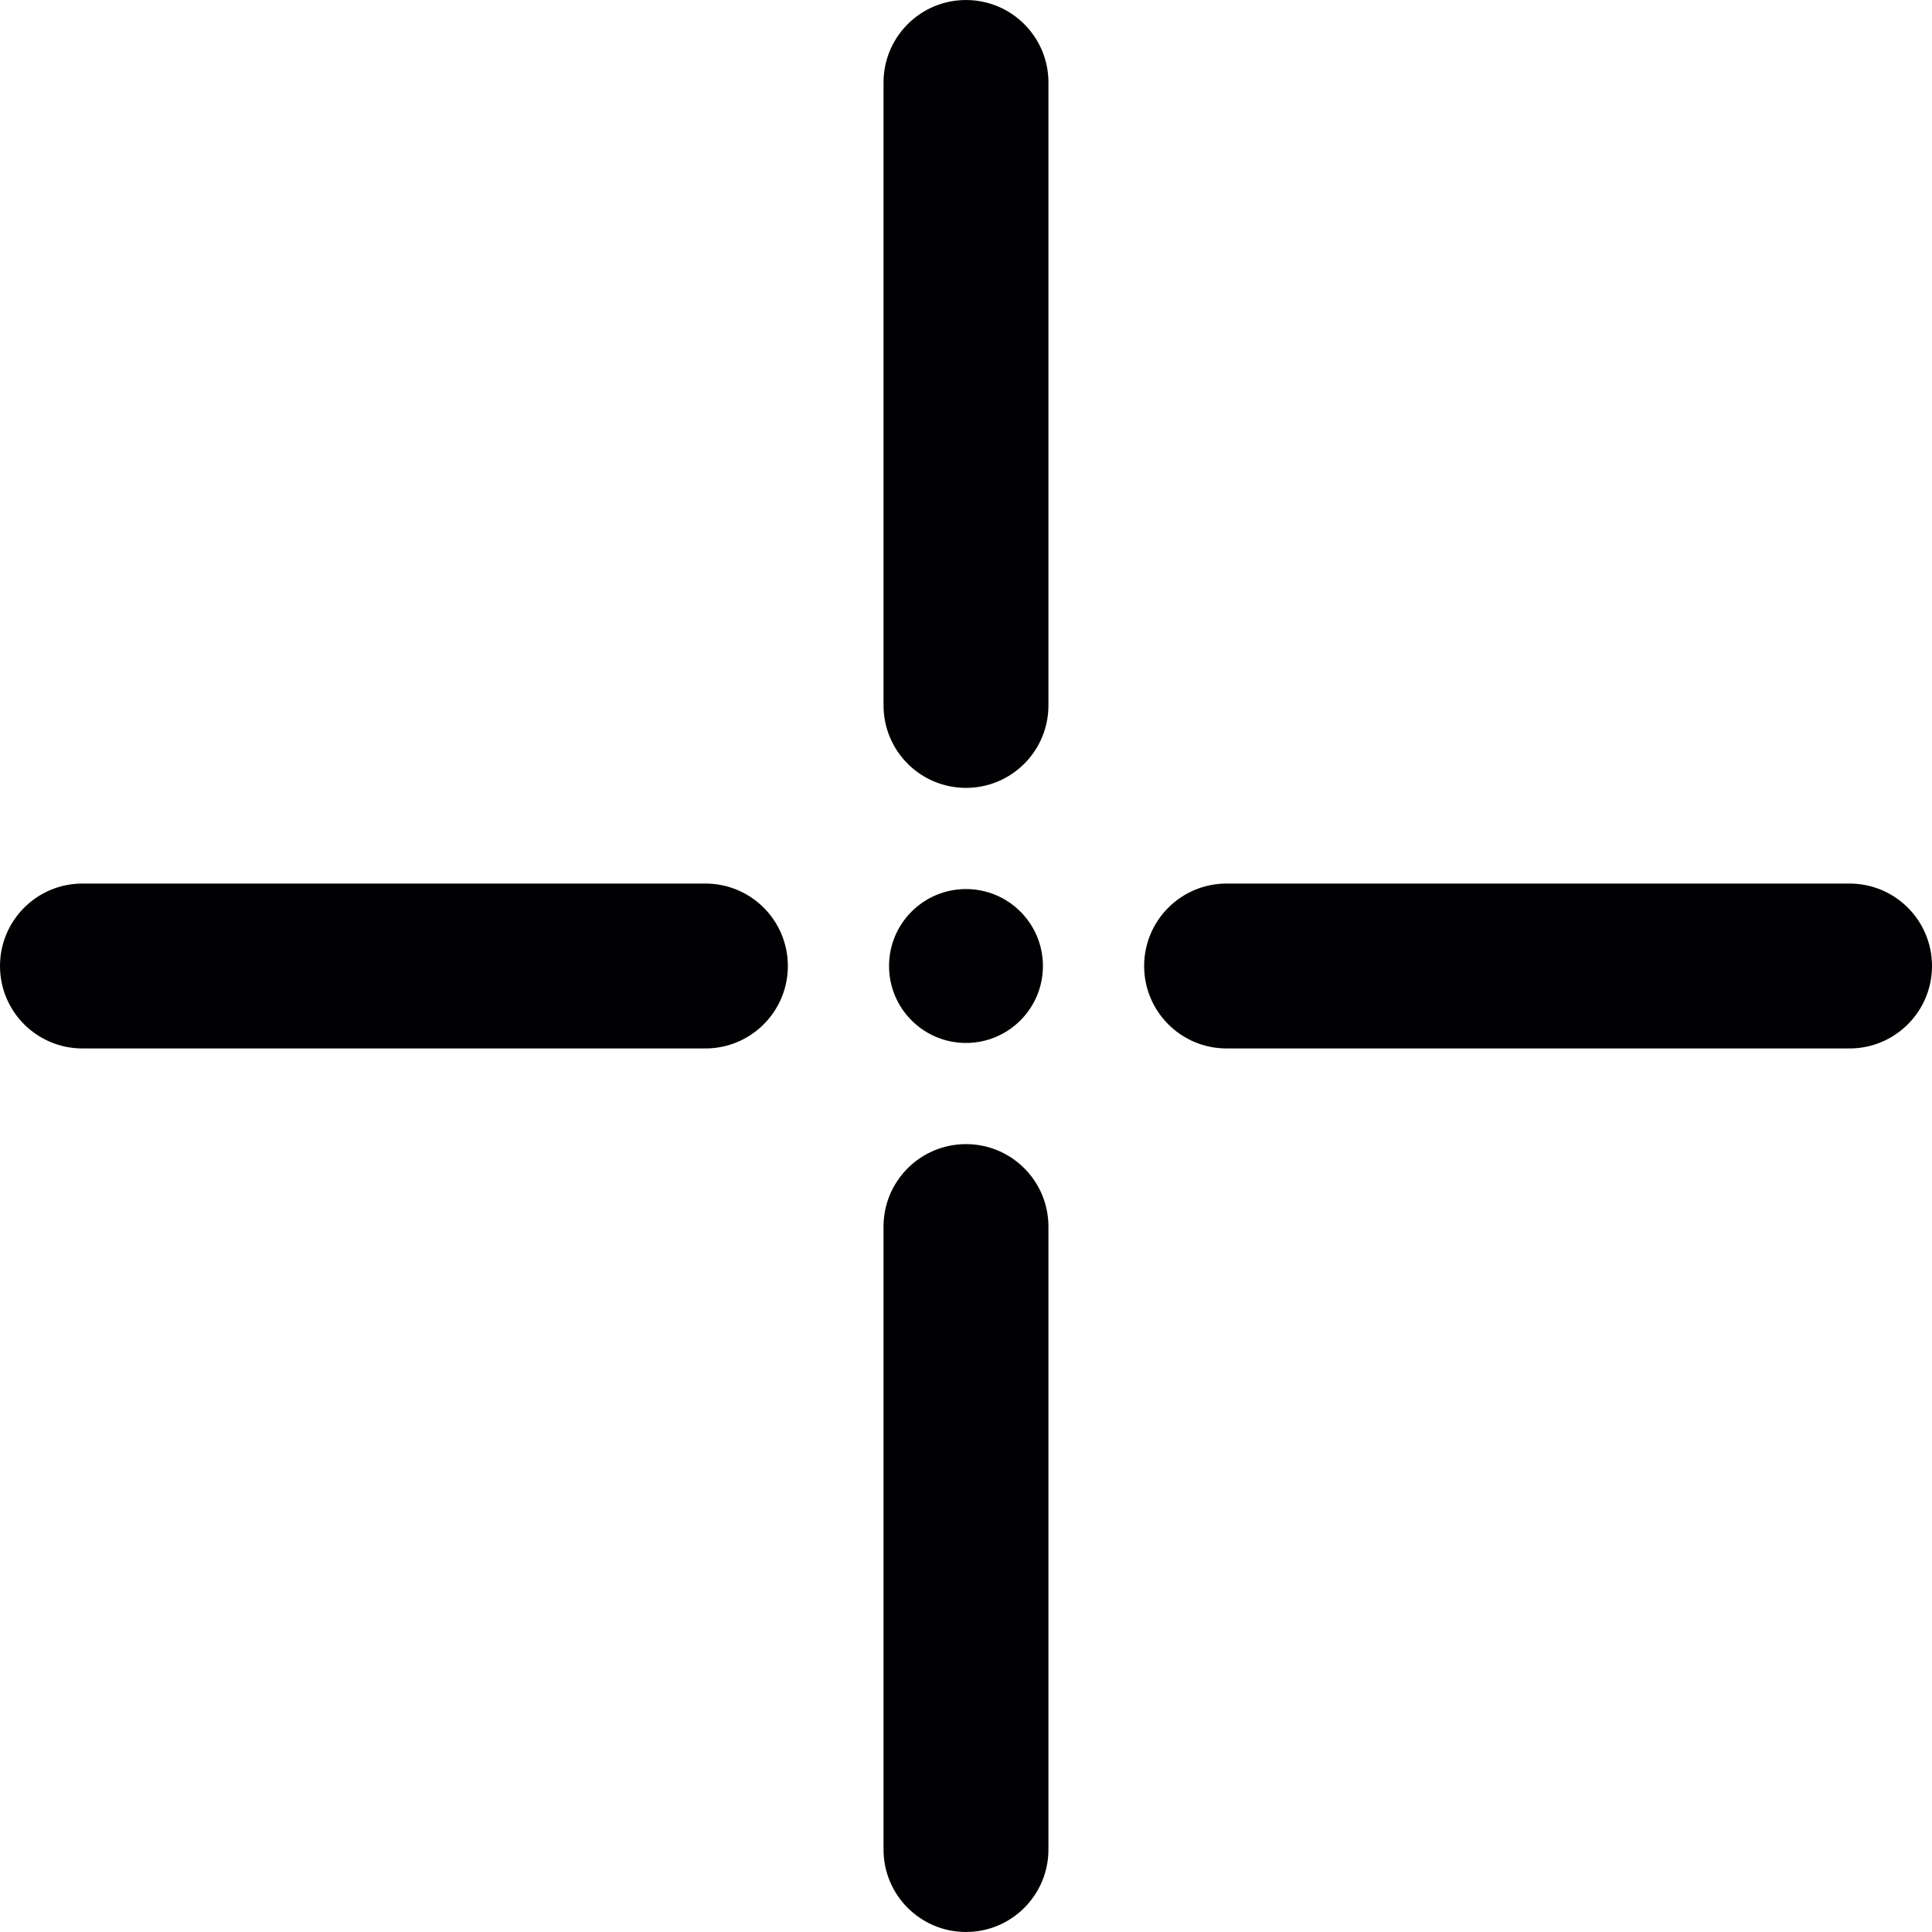
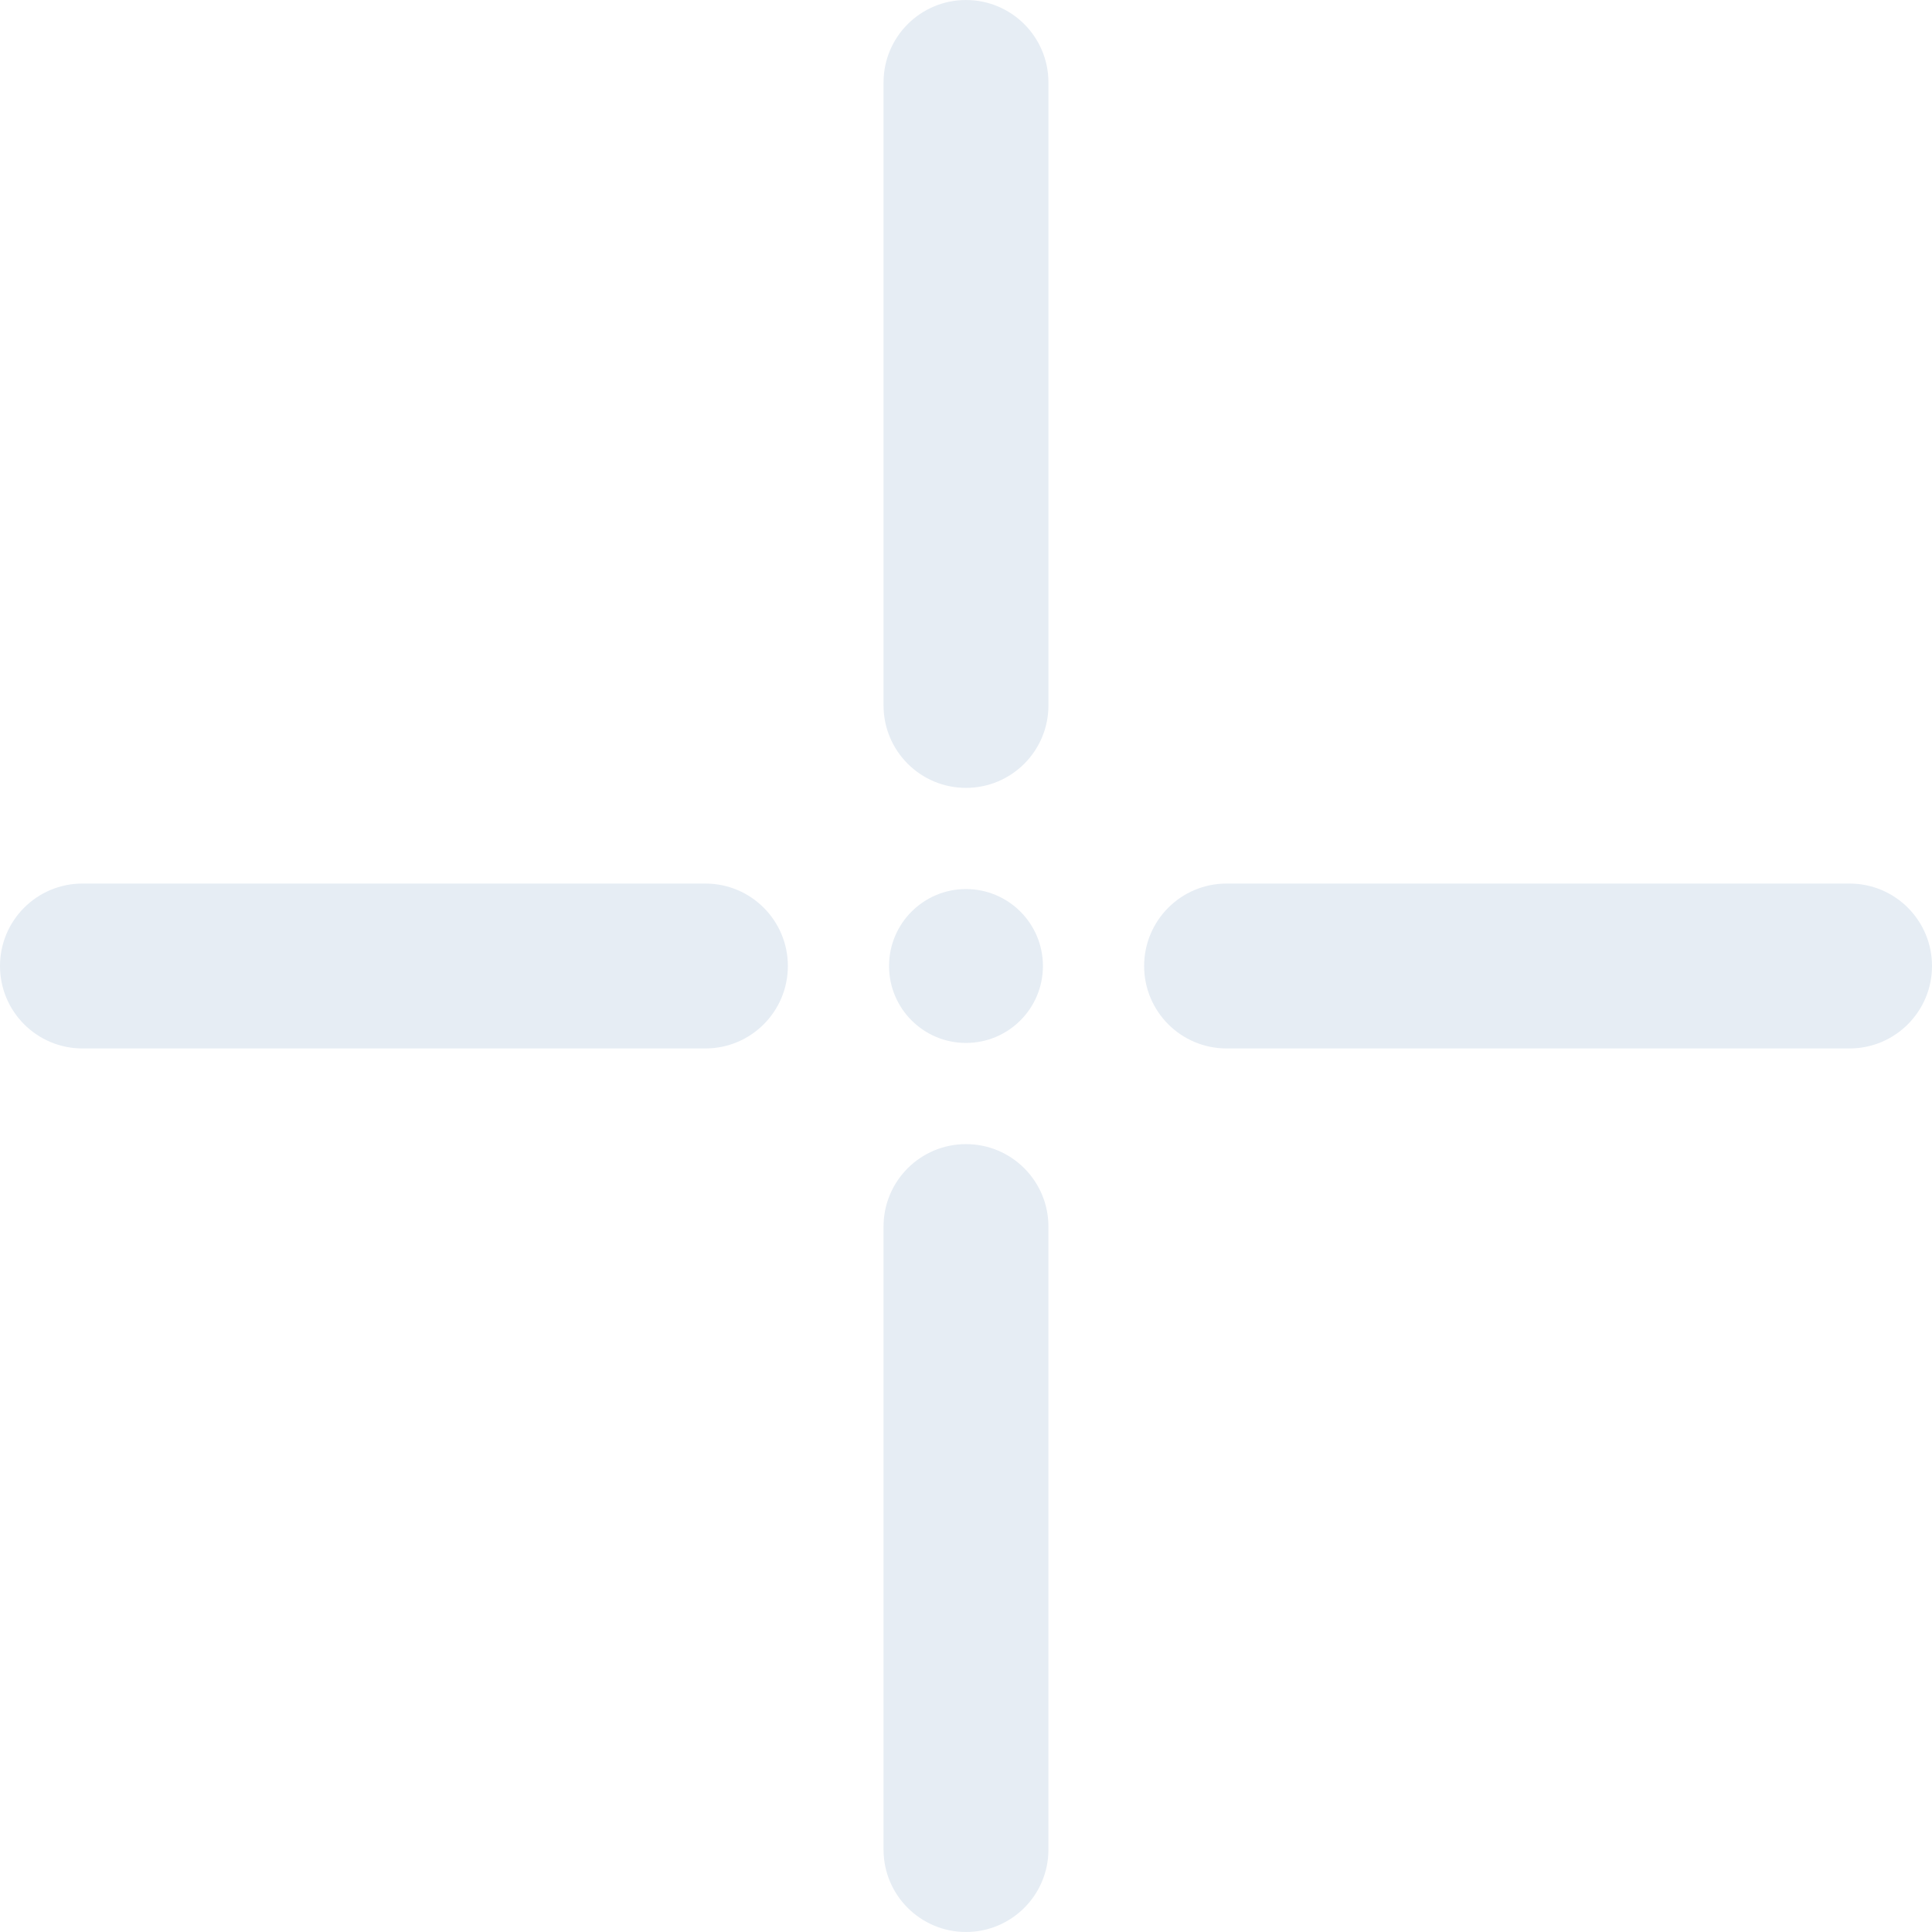
<svg xmlns="http://www.w3.org/2000/svg" version="1.1" id="Capa_1" x="0px" y="0px" viewBox="0 0 349.557 349.557" style="enable-background:new 0 0 349.557 349.557;" xml:space="preserve">
  <g>
    <g>
-       <circle style="fill:#010002;" cx="174.776" cy="174.779" r="13.921" />
-       <path style="fill:#010002;" d="M14.917,189.696h112.714c8.24,0,14.917-6.677,14.917-14.917s-6.677-14.917-14.917-14.917H14.917    C6.677,159.861,0,166.538,0,174.779S6.677,189.696,14.917,189.696z" />
-       <path style="fill:#010002;" d="M189.693,14.92c0-8.24-6.677-14.917-14.917-14.917c-8.24,0-14.917,6.677-14.917,14.917v112.714    c0,8.24,6.677,14.917,14.917,14.917c8.24,0,14.917-6.677,14.917-14.917V14.92z" />
-       <path style="fill:#010002;" d="M349.557,174.779c0-8.24-6.677-14.917-14.917-14.917H221.926c-8.24,0-14.917,6.677-14.917,14.917    s6.677,14.917,14.917,14.917H334.64C342.874,189.696,349.557,183.019,349.557,174.779z" />
-       <path style="fill:#010002;" d="M159.858,334.637c0,8.24,6.677,14.917,14.917,14.917c8.24,0,14.917-6.677,14.917-14.917V221.923    c0-8.24-6.677-14.917-14.917-14.917c-8.24,0-14.917,6.677-14.917,14.917V334.637z" />
+       <circle style="fill:#E6EDF4;" cx="174.776" cy="174.779" r="13.921" />
+       <path style="fill:#E6EDF4;" d="M14.917,189.696h112.714c8.24,0,14.917-6.677,14.917-14.917s-6.677-14.917-14.917-14.917H14.917    C6.677,159.861,0,166.538,0,174.779S6.677,189.696,14.917,189.696z" />
+       <path style="fill:#E6EDF4;" d="M189.693,14.92c0-8.24-6.677-14.917-14.917-14.917c-8.24,0-14.917,6.677-14.917,14.917v112.714    c0,8.24,6.677,14.917,14.917,14.917c8.24,0,14.917-6.677,14.917-14.917V14.92z" />
+       <path style="fill:#E6EDF4;" d="M349.557,174.779c0-8.24-6.677-14.917-14.917-14.917H221.926c-8.24,0-14.917,6.677-14.917,14.917    s6.677,14.917,14.917,14.917H334.64C342.874,189.696,349.557,183.019,349.557,174.779z" />
+       <path style="fill:#E6EDF4;" d="M159.858,334.637c0,8.24,6.677,14.917,14.917,14.917c8.24,0,14.917-6.677,14.917-14.917V221.923    c0-8.24-6.677-14.917-14.917-14.917c-8.24,0-14.917,6.677-14.917,14.917V334.637z" />
    </g>
  </g>
  <g>
</g>
  <g>
</g>
  <g>
</g>
  <g>
</g>
  <g>
</g>
  <g>
</g>
  <g>
</g>
  <g>
</g>
  <g>
</g>
  <g>
</g>
  <g>
</g>
  <g>
</g>
  <g>
</g>
  <g>
</g>
  <g>
</g>
</svg>
